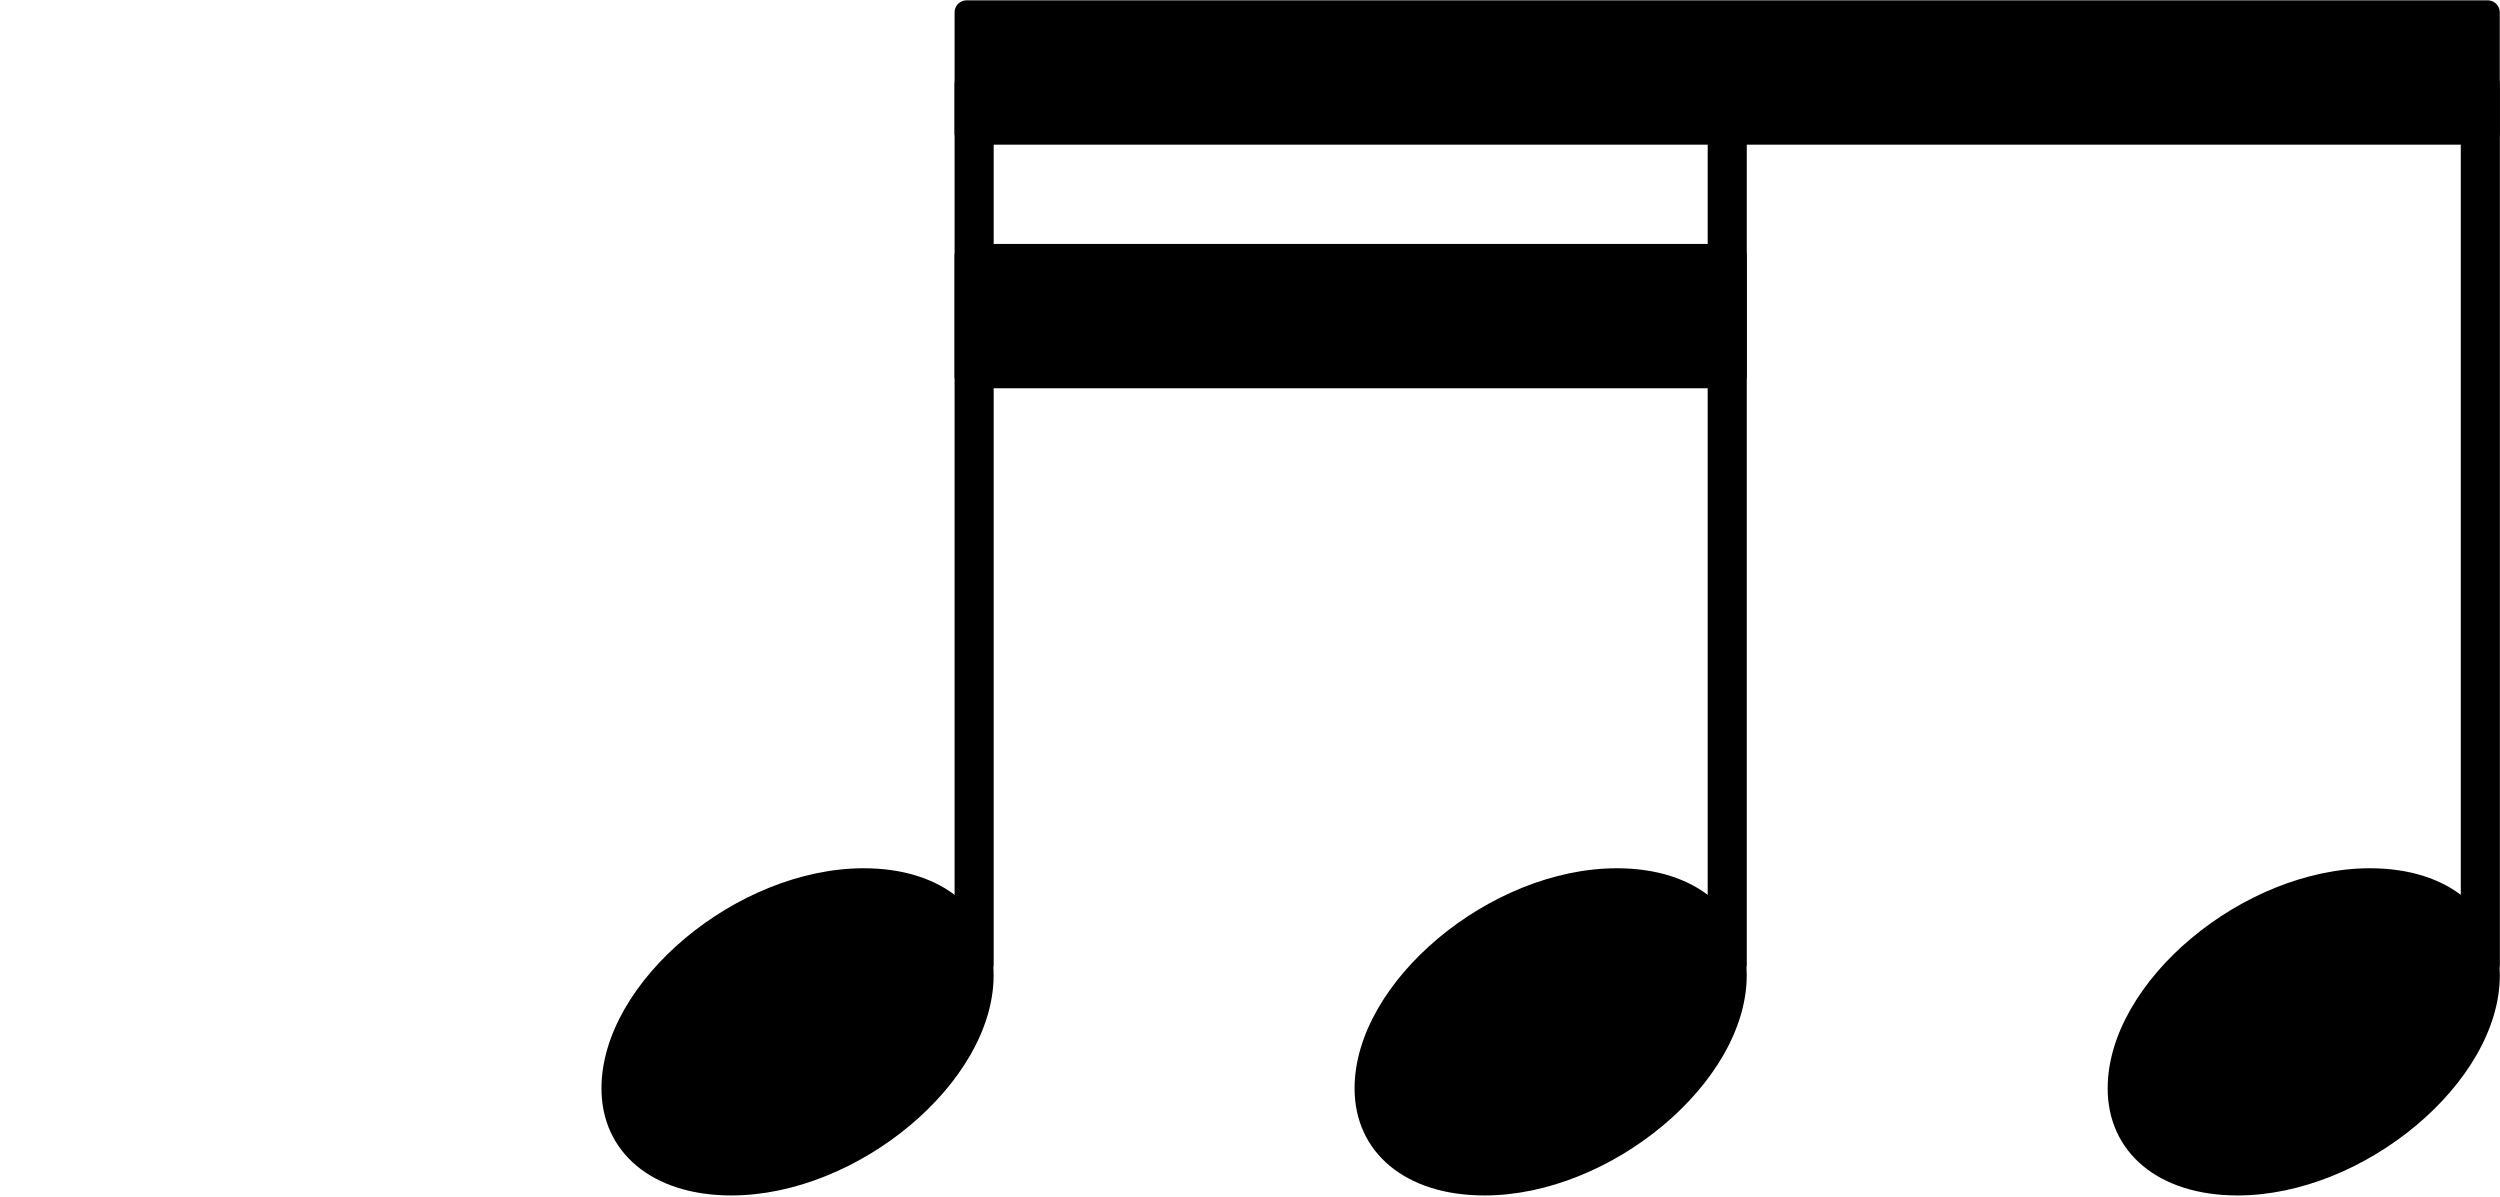
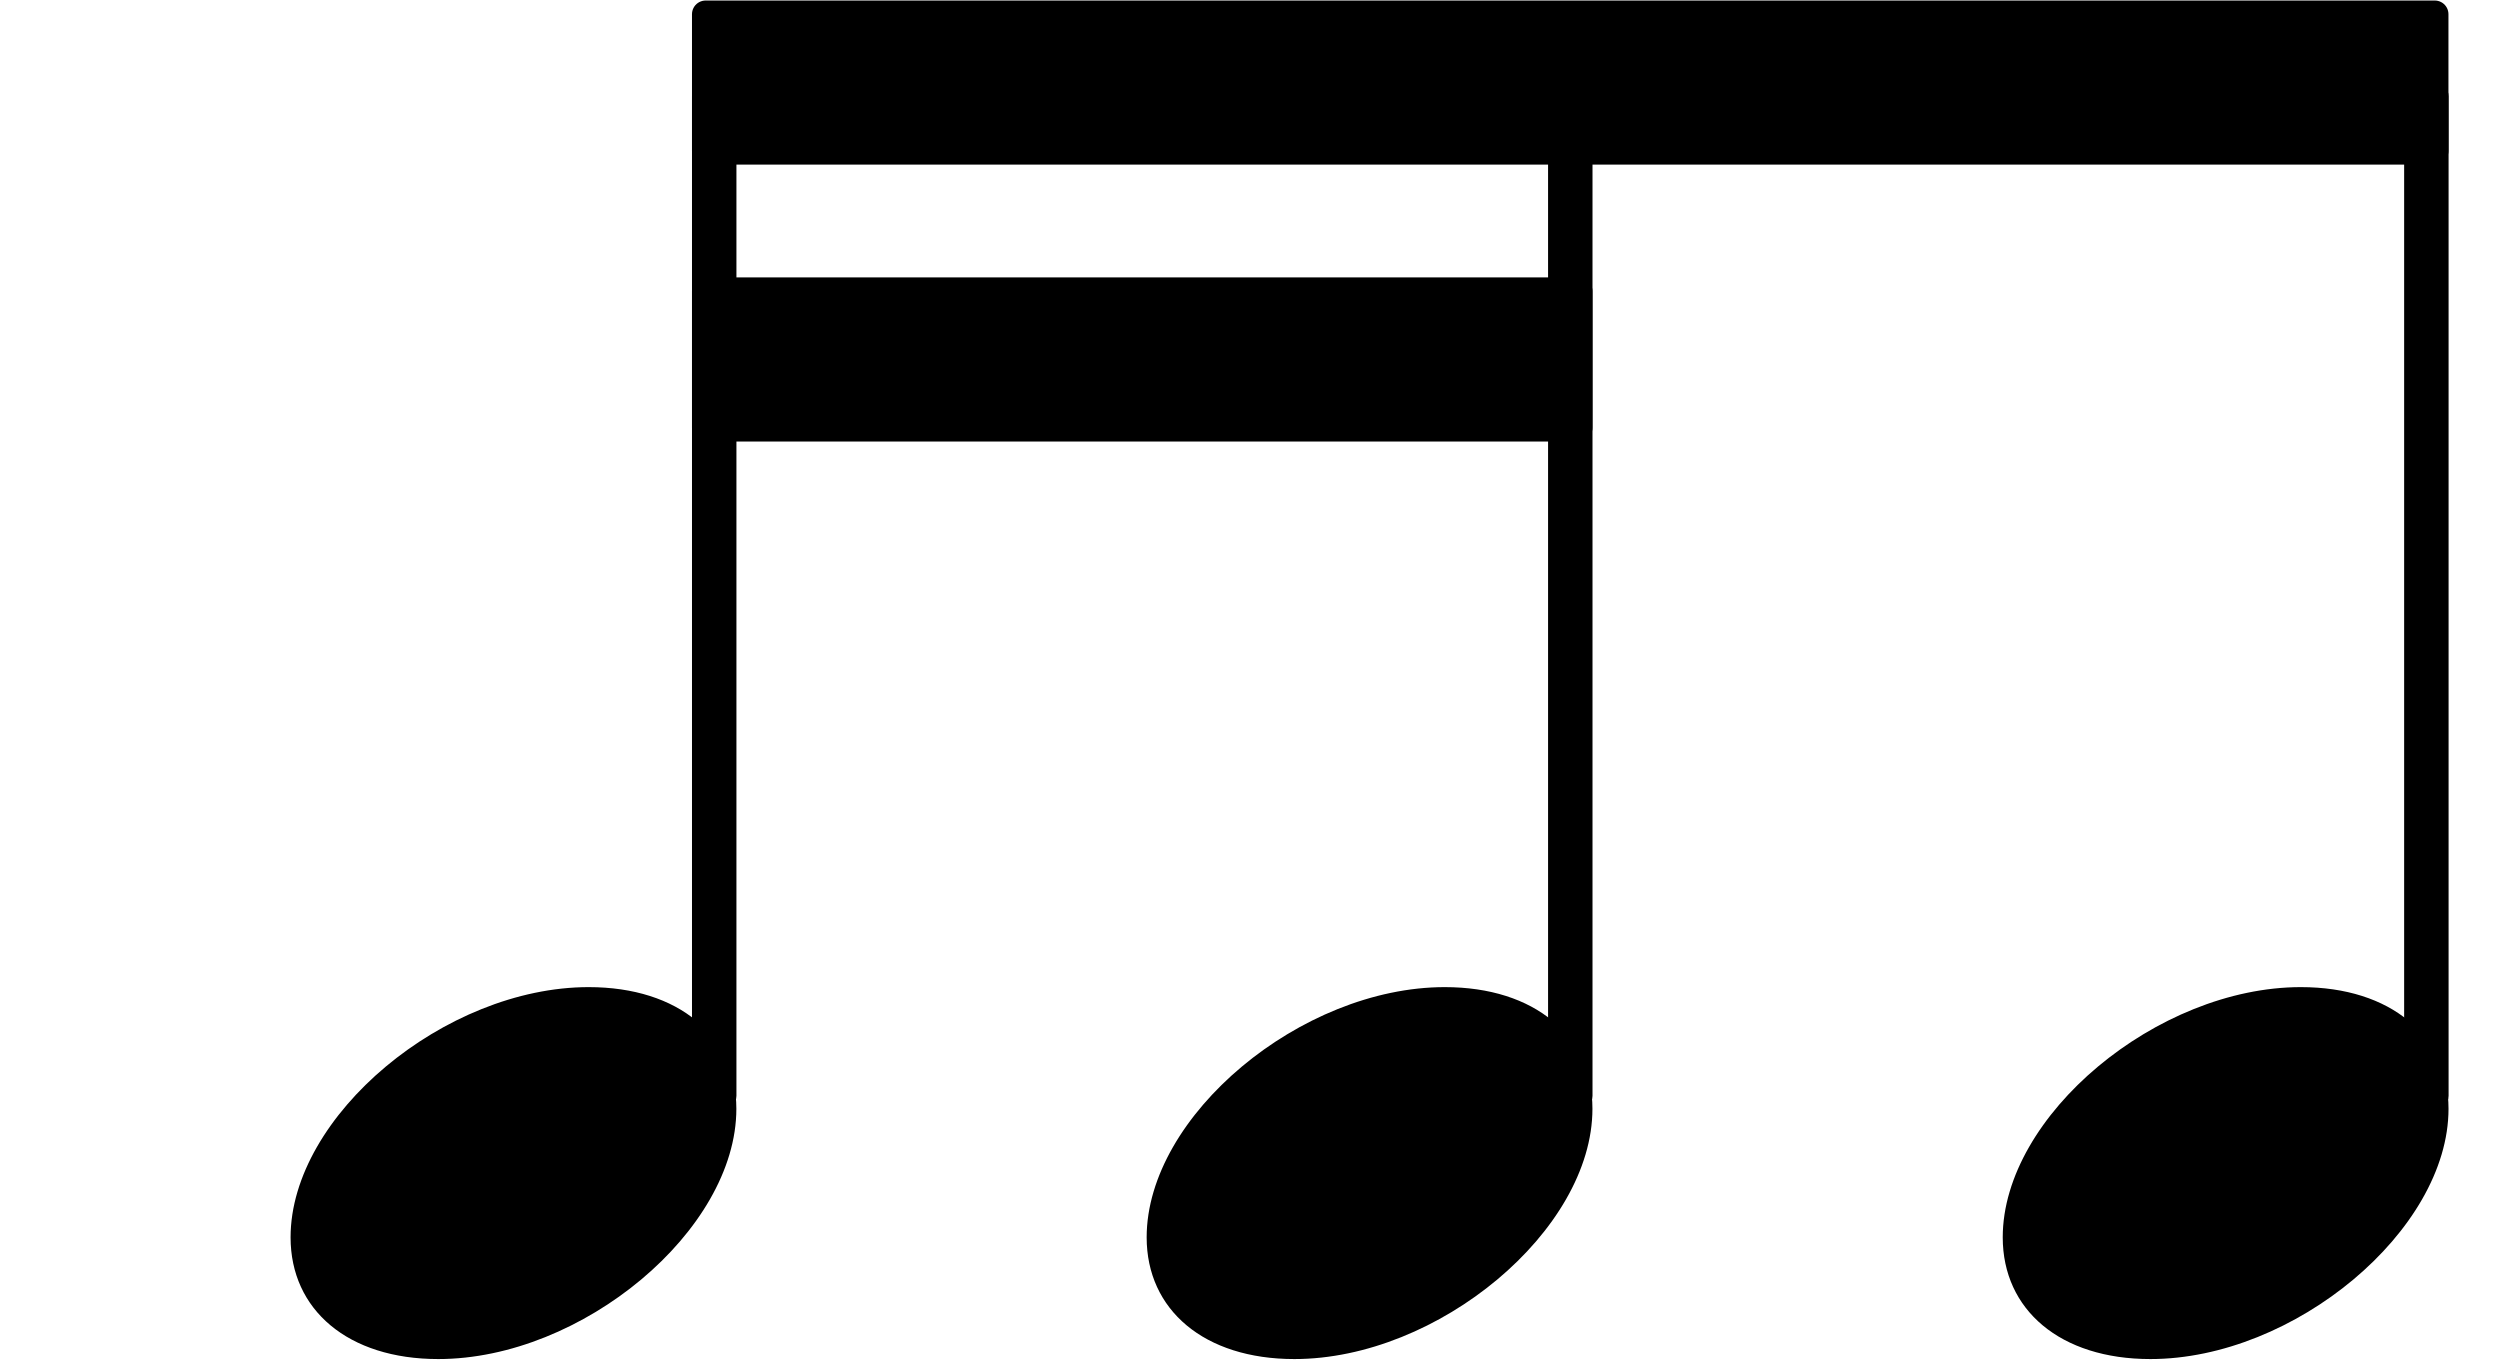
- <svg xmlns="http://www.w3.org/2000/svg" version="1.2" width="14.61mm" height="6.99mm" viewBox="0 0 8.313 3.975">
+ <svg xmlns="http://www.w3.org/2000/svg" version="1.2" width="12.85mm" height="6.99mm" viewBox="1.15 0 7.313 3.975">
  <style type="text/css">

tspan { white-space: pre; }

</style>
  <g transform="translate(3.1742, 0.24)">
    <polygon stroke-linejoin="round" stroke-linecap="round" stroke-width="0.08" fill="currentColor" stroke="currentColor" points="5.098 -0.2 5.098 0.2 0.04 0.2 0.04 -0.2" />
  </g>
  <g transform="translate(3.1742, 1.05)">
    <polygon stroke-linejoin="round" stroke-linecap="round" stroke-width="0.08" fill="currentColor" stroke="currentColor" points="2.594 -0.2 2.594 0.2 0.04 0.2 0.04 -0.2" />
  </g>
  <g transform="translate(2, 3.43)">
    <path transform="scale(0.004, -0.004)" d="M218 136c66 0 108 -36 108 -89c0 -89 -113 -183 -218 -183c-66 0 -108 36 -108 89c0 89 113 183 218 183z" fill="currentColor" />
  </g>
  <g transform="translate(3.2392, 3.43)">
    <rect x="-0.065" y="-3.19" width="0.13" height="3.004" ry="0.04" fill="currentColor" />
  </g>
  <g transform="translate(4.5042, 3.43)">
    <path transform="scale(0.004, -0.004)" d="M218 136c66 0 108 -36 108 -89c0 -89 -113 -183 -218 -183c-66 0 -108 36 -108 89c0 89 113 183 218 183z" fill="currentColor" />
  </g>
  <g transform="translate(5.7434, 3.43)">
    <rect x="-0.065" y="-3.19" width="0.13" height="3.004" ry="0.04" fill="currentColor" />
  </g>
  <g transform="translate(7.0084, 3.43)">
    <path transform="scale(0.004, -0.004)" d="M218 136c66 0 108 -36 108 -89c0 -89 -113 -183 -218 -183c-66 0 -108 36 -108 89c0 89 113 183 218 183z" fill="currentColor" />
  </g>
  <g transform="translate(8.2476, 3.43)">
    <rect x="-0.065" y="-3.19" width="0.13" height="3.004" ry="0.04" fill="currentColor" />
  </g>
</svg>
